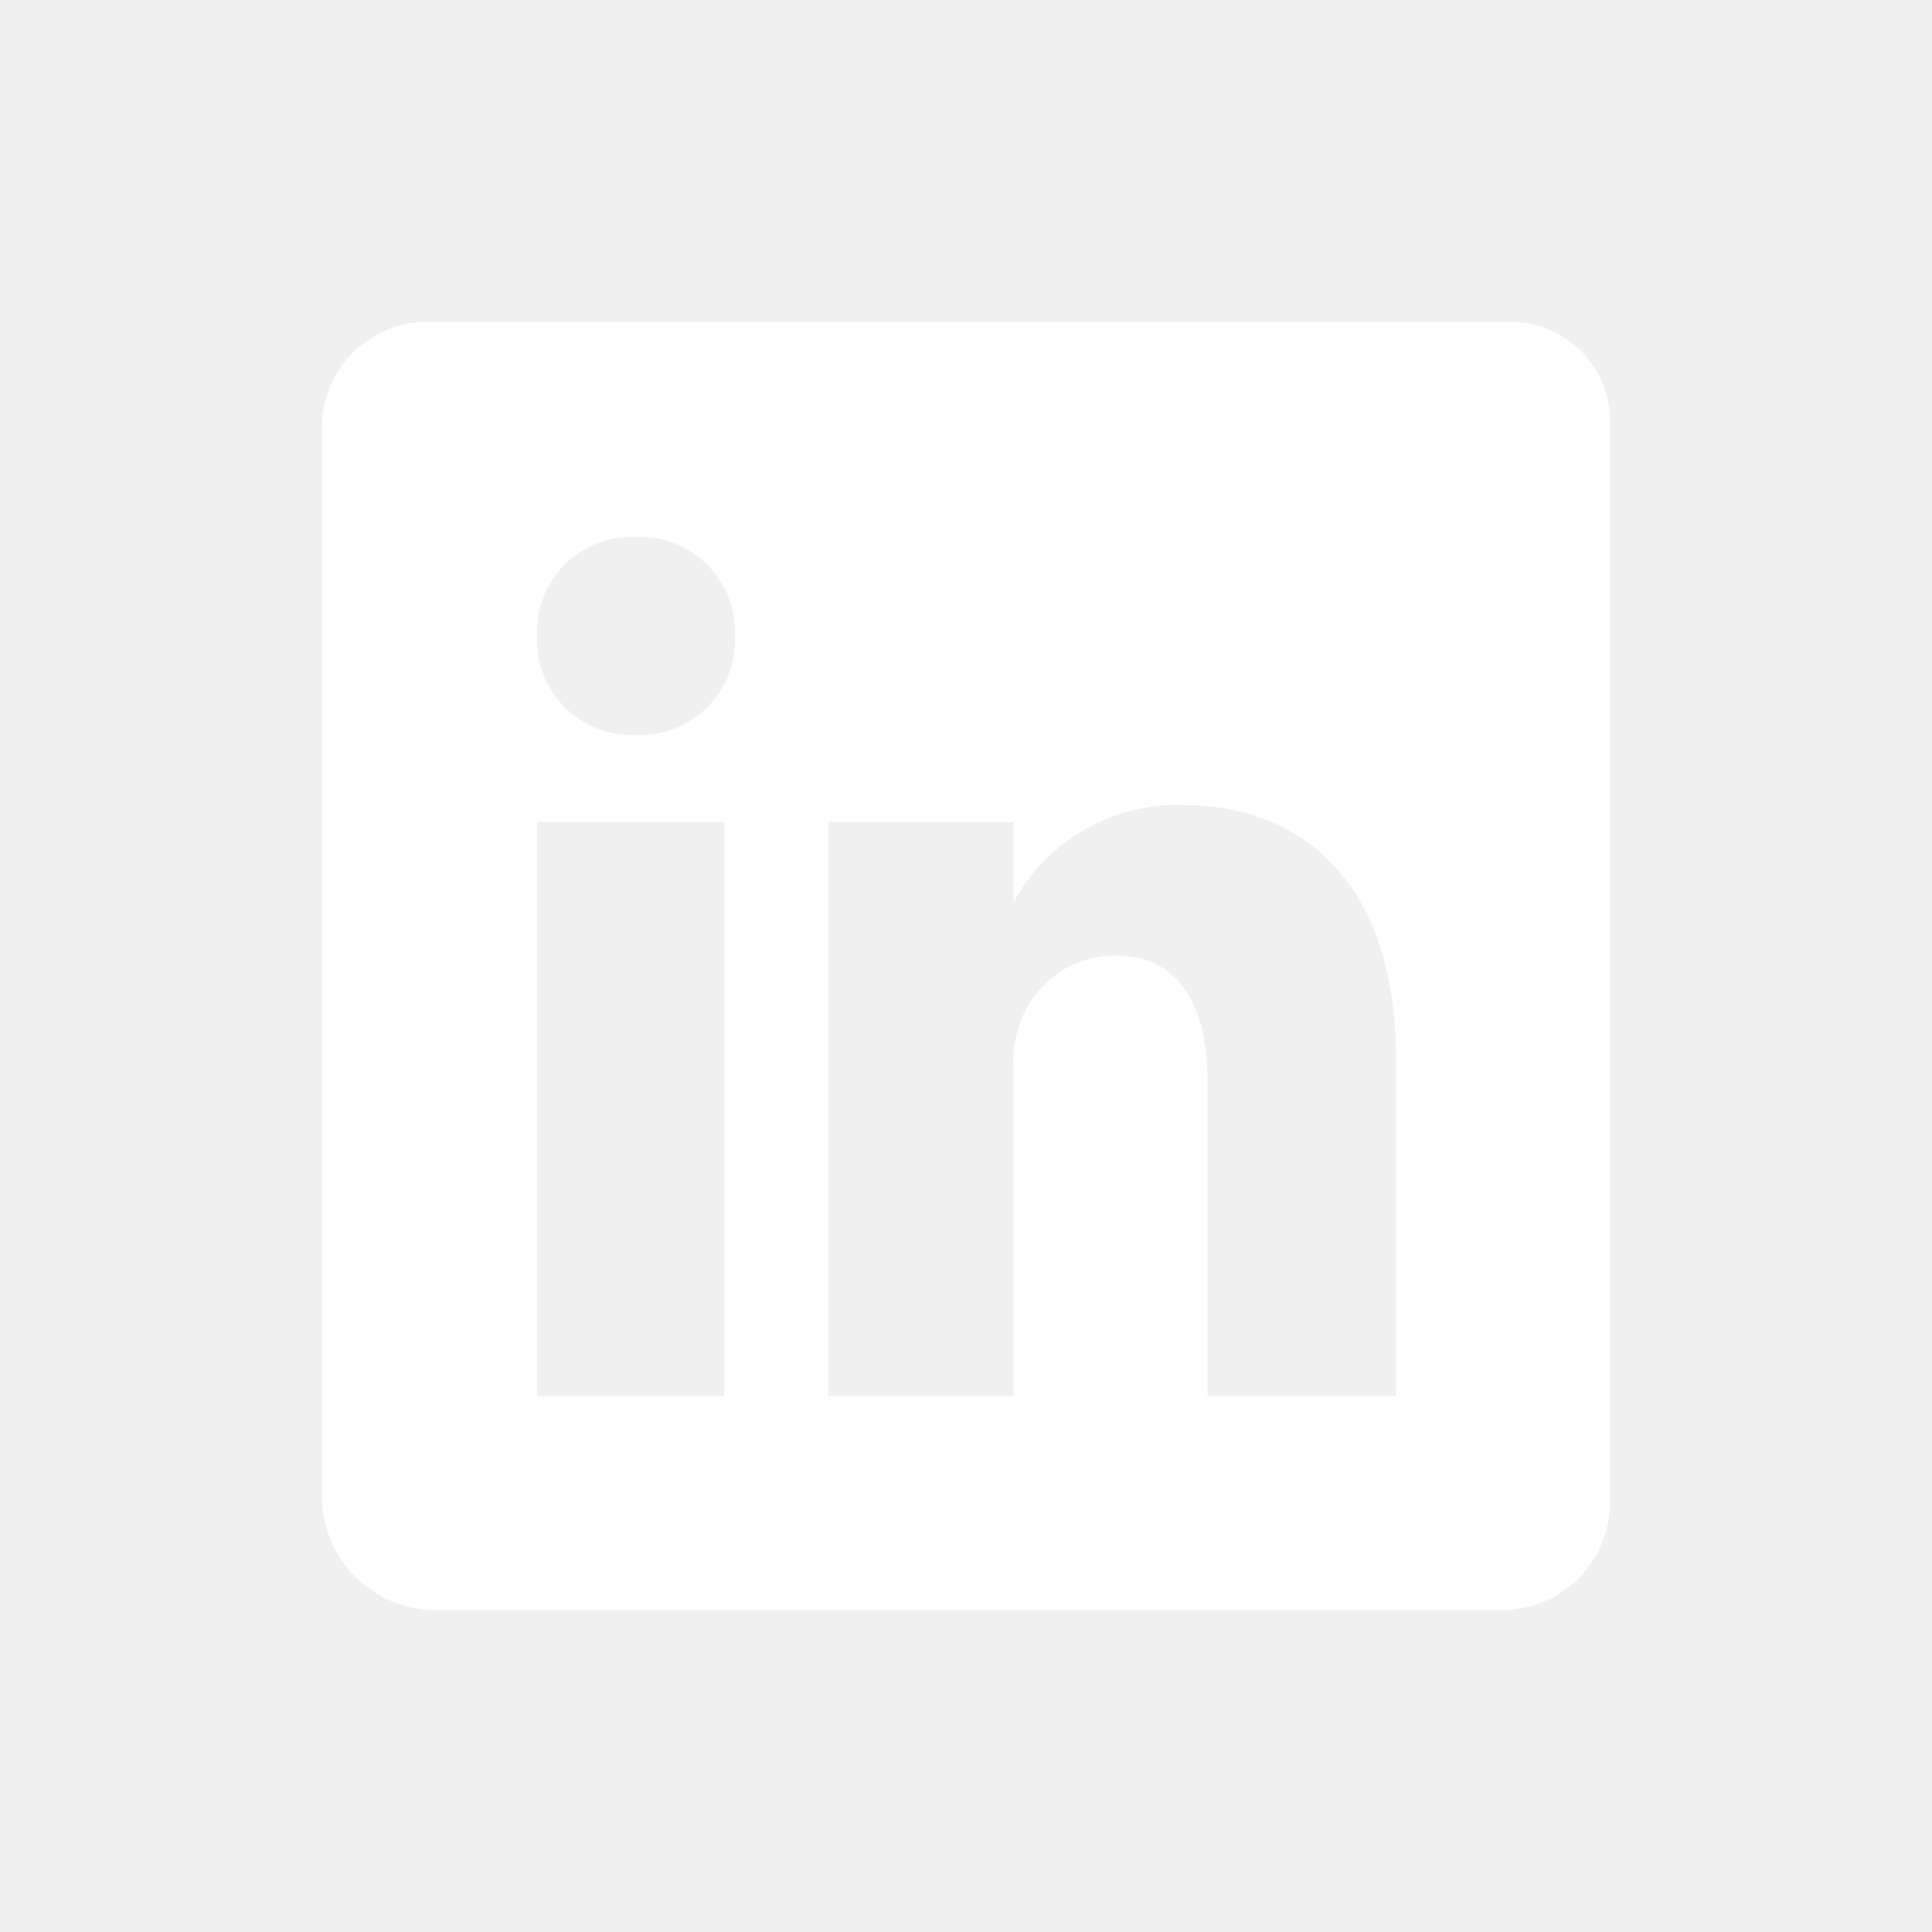
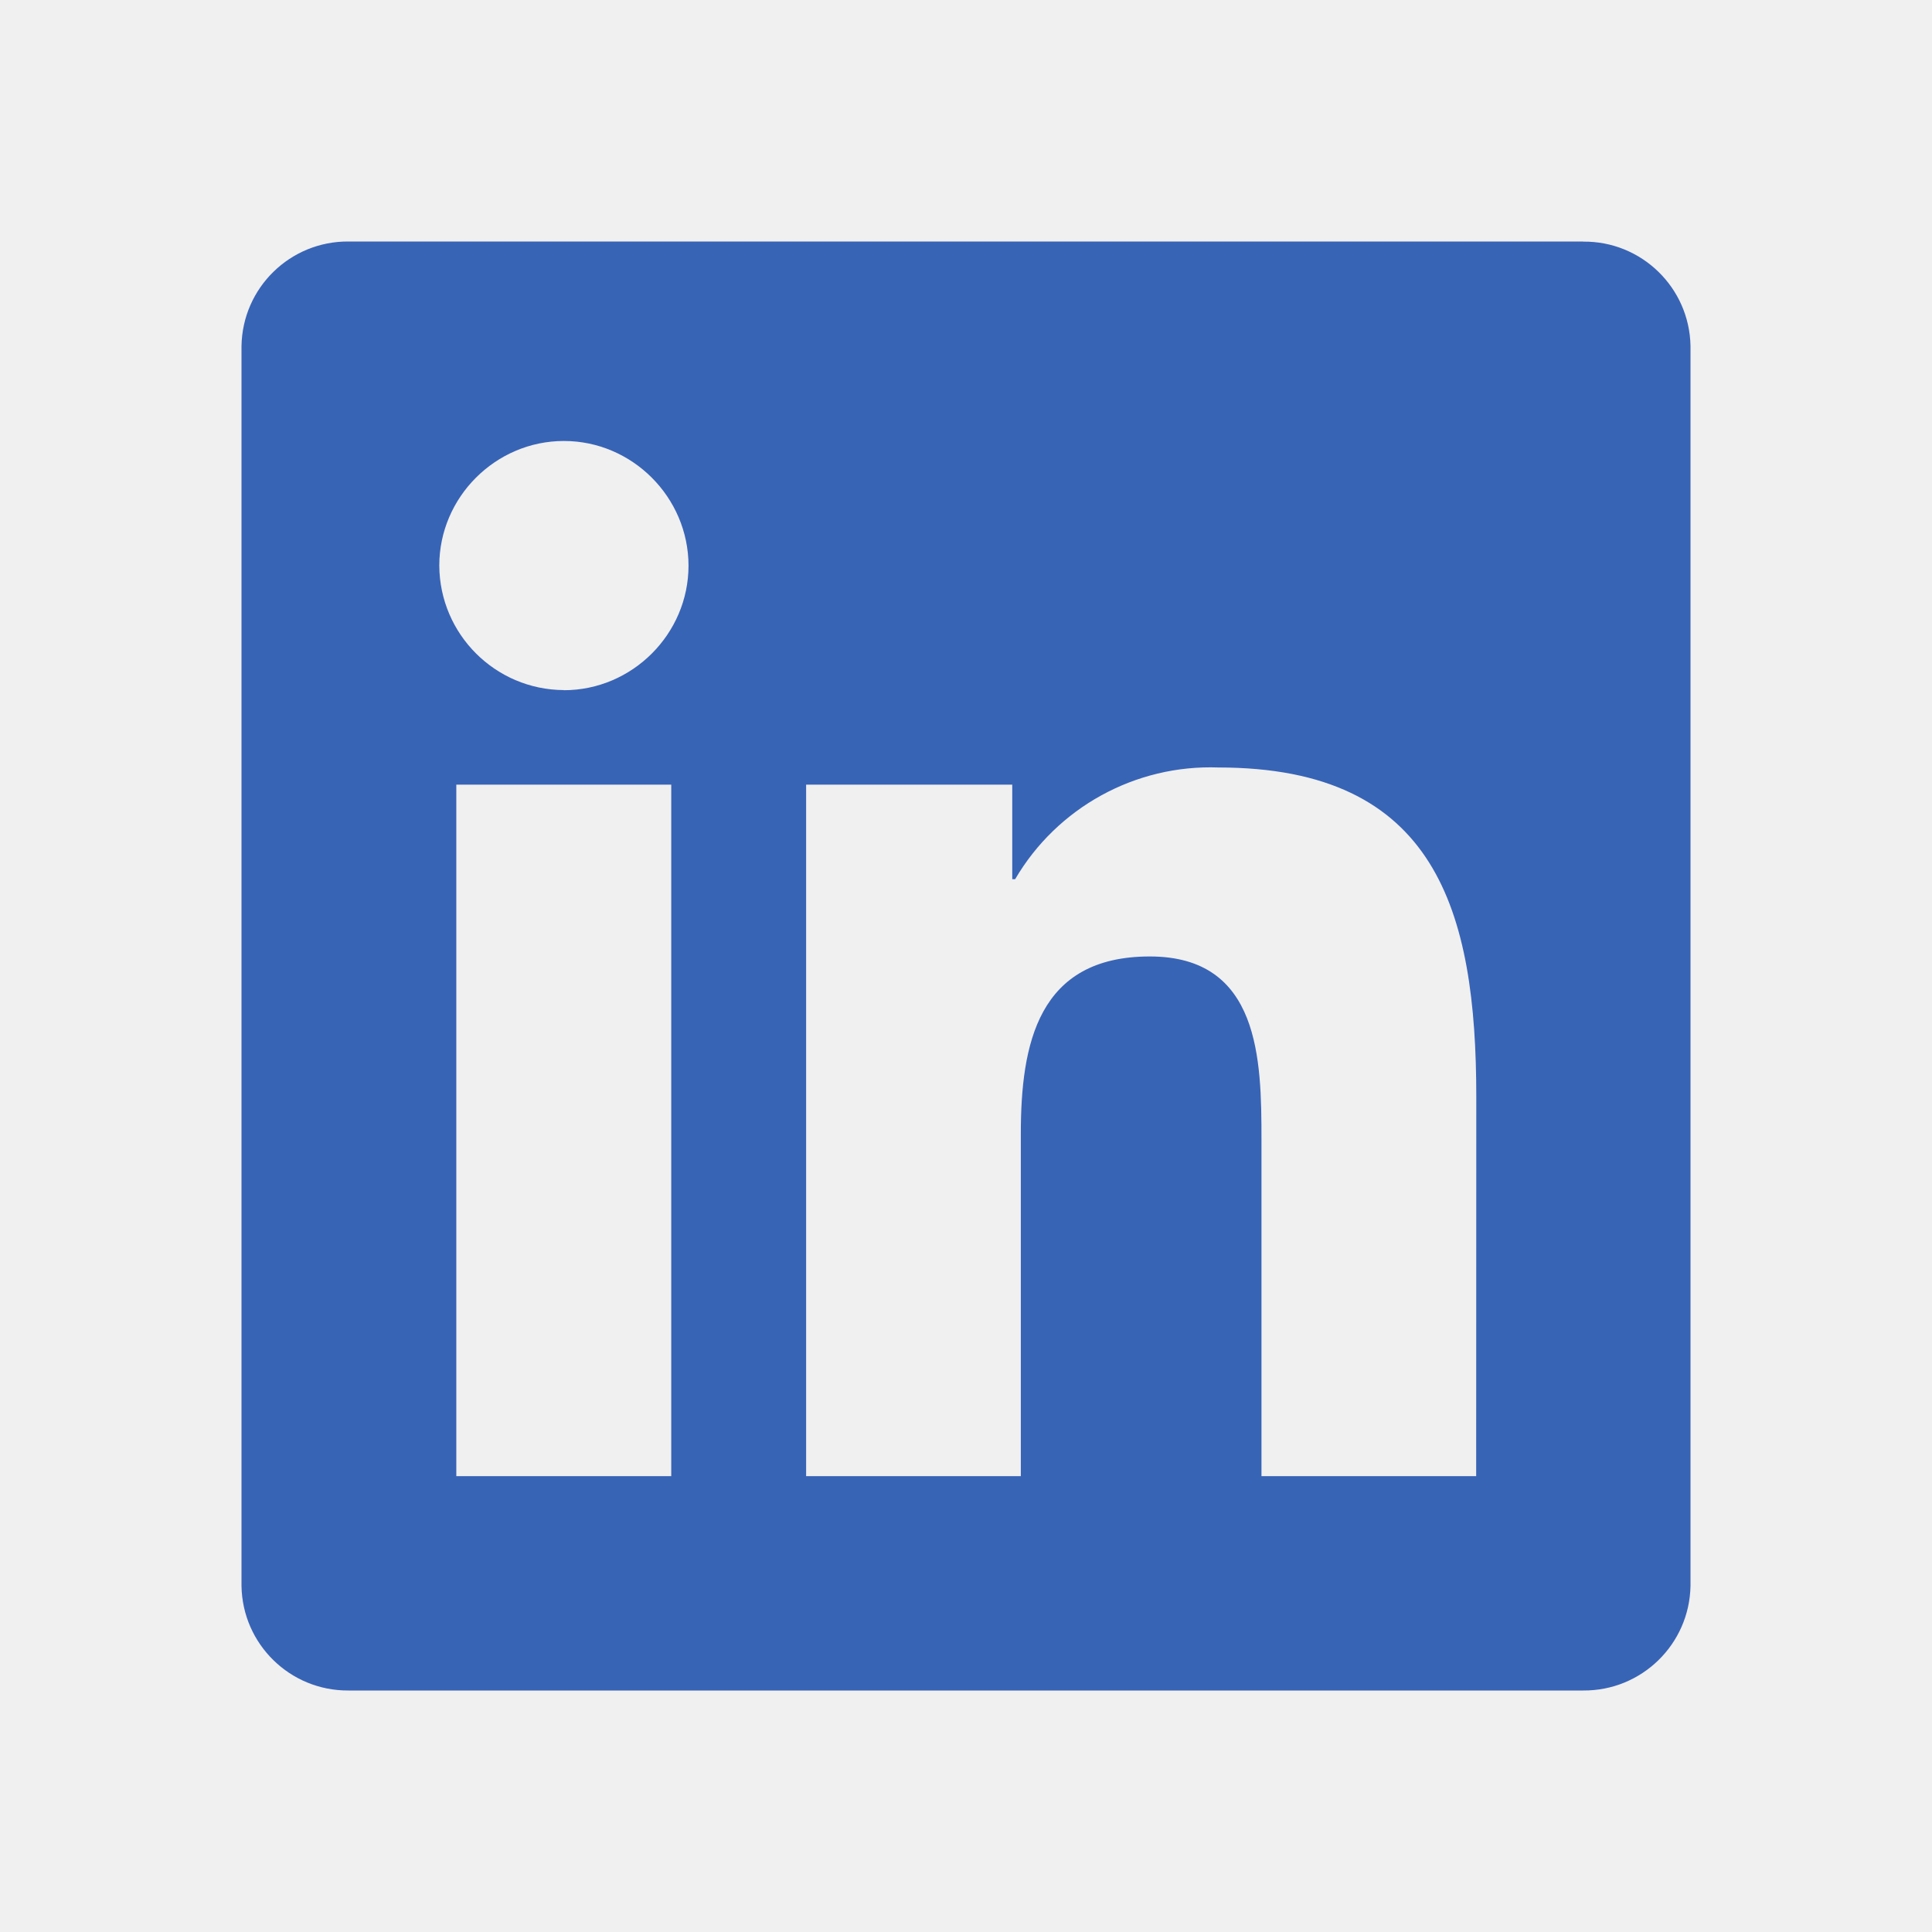
- <svg xmlns="http://www.w3.org/2000/svg" width="60px" height="60px" viewBox="0 0 24 24" fill="none">
-   <path d="M18.72 4H5.37C5.198 3.992 5.026 4.018 4.864 4.076C4.702 4.135 4.553 4.225 4.426 4.341C4.298 4.457 4.195 4.597 4.122 4.753C4.049 4.909 4.008 5.078 4 5.25V18.63C4.01 18.99 4.158 19.333 4.412 19.587C4.667 19.842 5.01 19.99 5.37 20H18.72C19.07 19.984 19.4 19.832 19.64 19.576C19.879 19.32 20.008 18.98 20 18.63V5.25C20.003 5.082 19.971 4.916 19.908 4.761C19.844 4.606 19.749 4.466 19.63 4.349C19.51 4.232 19.367 4.141 19.211 4.081C19.054 4.021 18.887 3.993 18.72 4ZM9 17.34H6.67V10.21H9V17.34ZM7.89 9.13C7.727 9.136 7.565 9.108 7.414 9.048C7.263 8.988 7.126 8.897 7.011 8.782C6.897 8.666 6.807 8.528 6.748 8.376C6.69 8.225 6.663 8.063 6.67 7.9C6.663 7.736 6.69 7.572 6.75 7.419C6.81 7.265 6.901 7.126 7.018 7.011C7.135 6.895 7.274 6.805 7.428 6.746C7.582 6.687 7.746 6.661 7.91 6.67C8.073 6.664 8.235 6.692 8.386 6.752C8.537 6.812 8.674 6.903 8.789 7.018C8.903 7.134 8.993 7.272 9.052 7.423C9.11 7.575 9.137 7.737 9.13 7.9C9.137 8.064 9.11 8.228 9.05 8.381C8.99 8.535 8.899 8.674 8.782 8.789C8.665 8.905 8.526 8.995 8.372 9.054C8.218 9.113 8.054 9.138 7.89 9.13ZM17.34 17.34H15V13.44C15 12.51 14.67 11.87 13.84 11.87C13.582 11.872 13.331 11.954 13.122 12.104C12.912 12.255 12.755 12.466 12.67 12.71C12.605 12.893 12.578 13.086 12.59 13.28V17.34H10.29V10.21H12.59V11.21C12.794 10.834 13.099 10.523 13.469 10.309C13.84 10.095 14.262 9.988 14.69 10C16.2 10 17.34 11 17.34 13.13V17.34Z" fill="white" />
+ <svg xmlns="http://www.w3.org/2000/svg" width="30px" height="30px" viewBox="0 0 16 16" fill="none">
+   <path fill="#3864b6" d="M12.225 12.225h-1.778V9.44c0-.664-.012-1.519-.925-1.519-.926 0-1.068.724-1.068 1.47v2.834H6.676V6.498h1.707v.783h.024c.348-.594.996-.95 1.684-.925 1.802 0 2.135 1.185 2.135 2.728l-.001 3.14zM4.67 5.715a1.037 1.037 0 01-1.032-1.031c0-.566.466-1.032 1.032-1.032.566 0 1.031.466 1.032 1.032 0 .566-.466 1.032-1.032 1.032zm.889 6.51h-1.78V6.498h1.78v5.727zM13.11 2H2.885A.88.88 0 002 2.866v10.268a.88.88 0 00.885.866h10.226a.882.882 0 00.889-.866V2.865a.88.88 0 00-.889-.864z" />
</svg>
